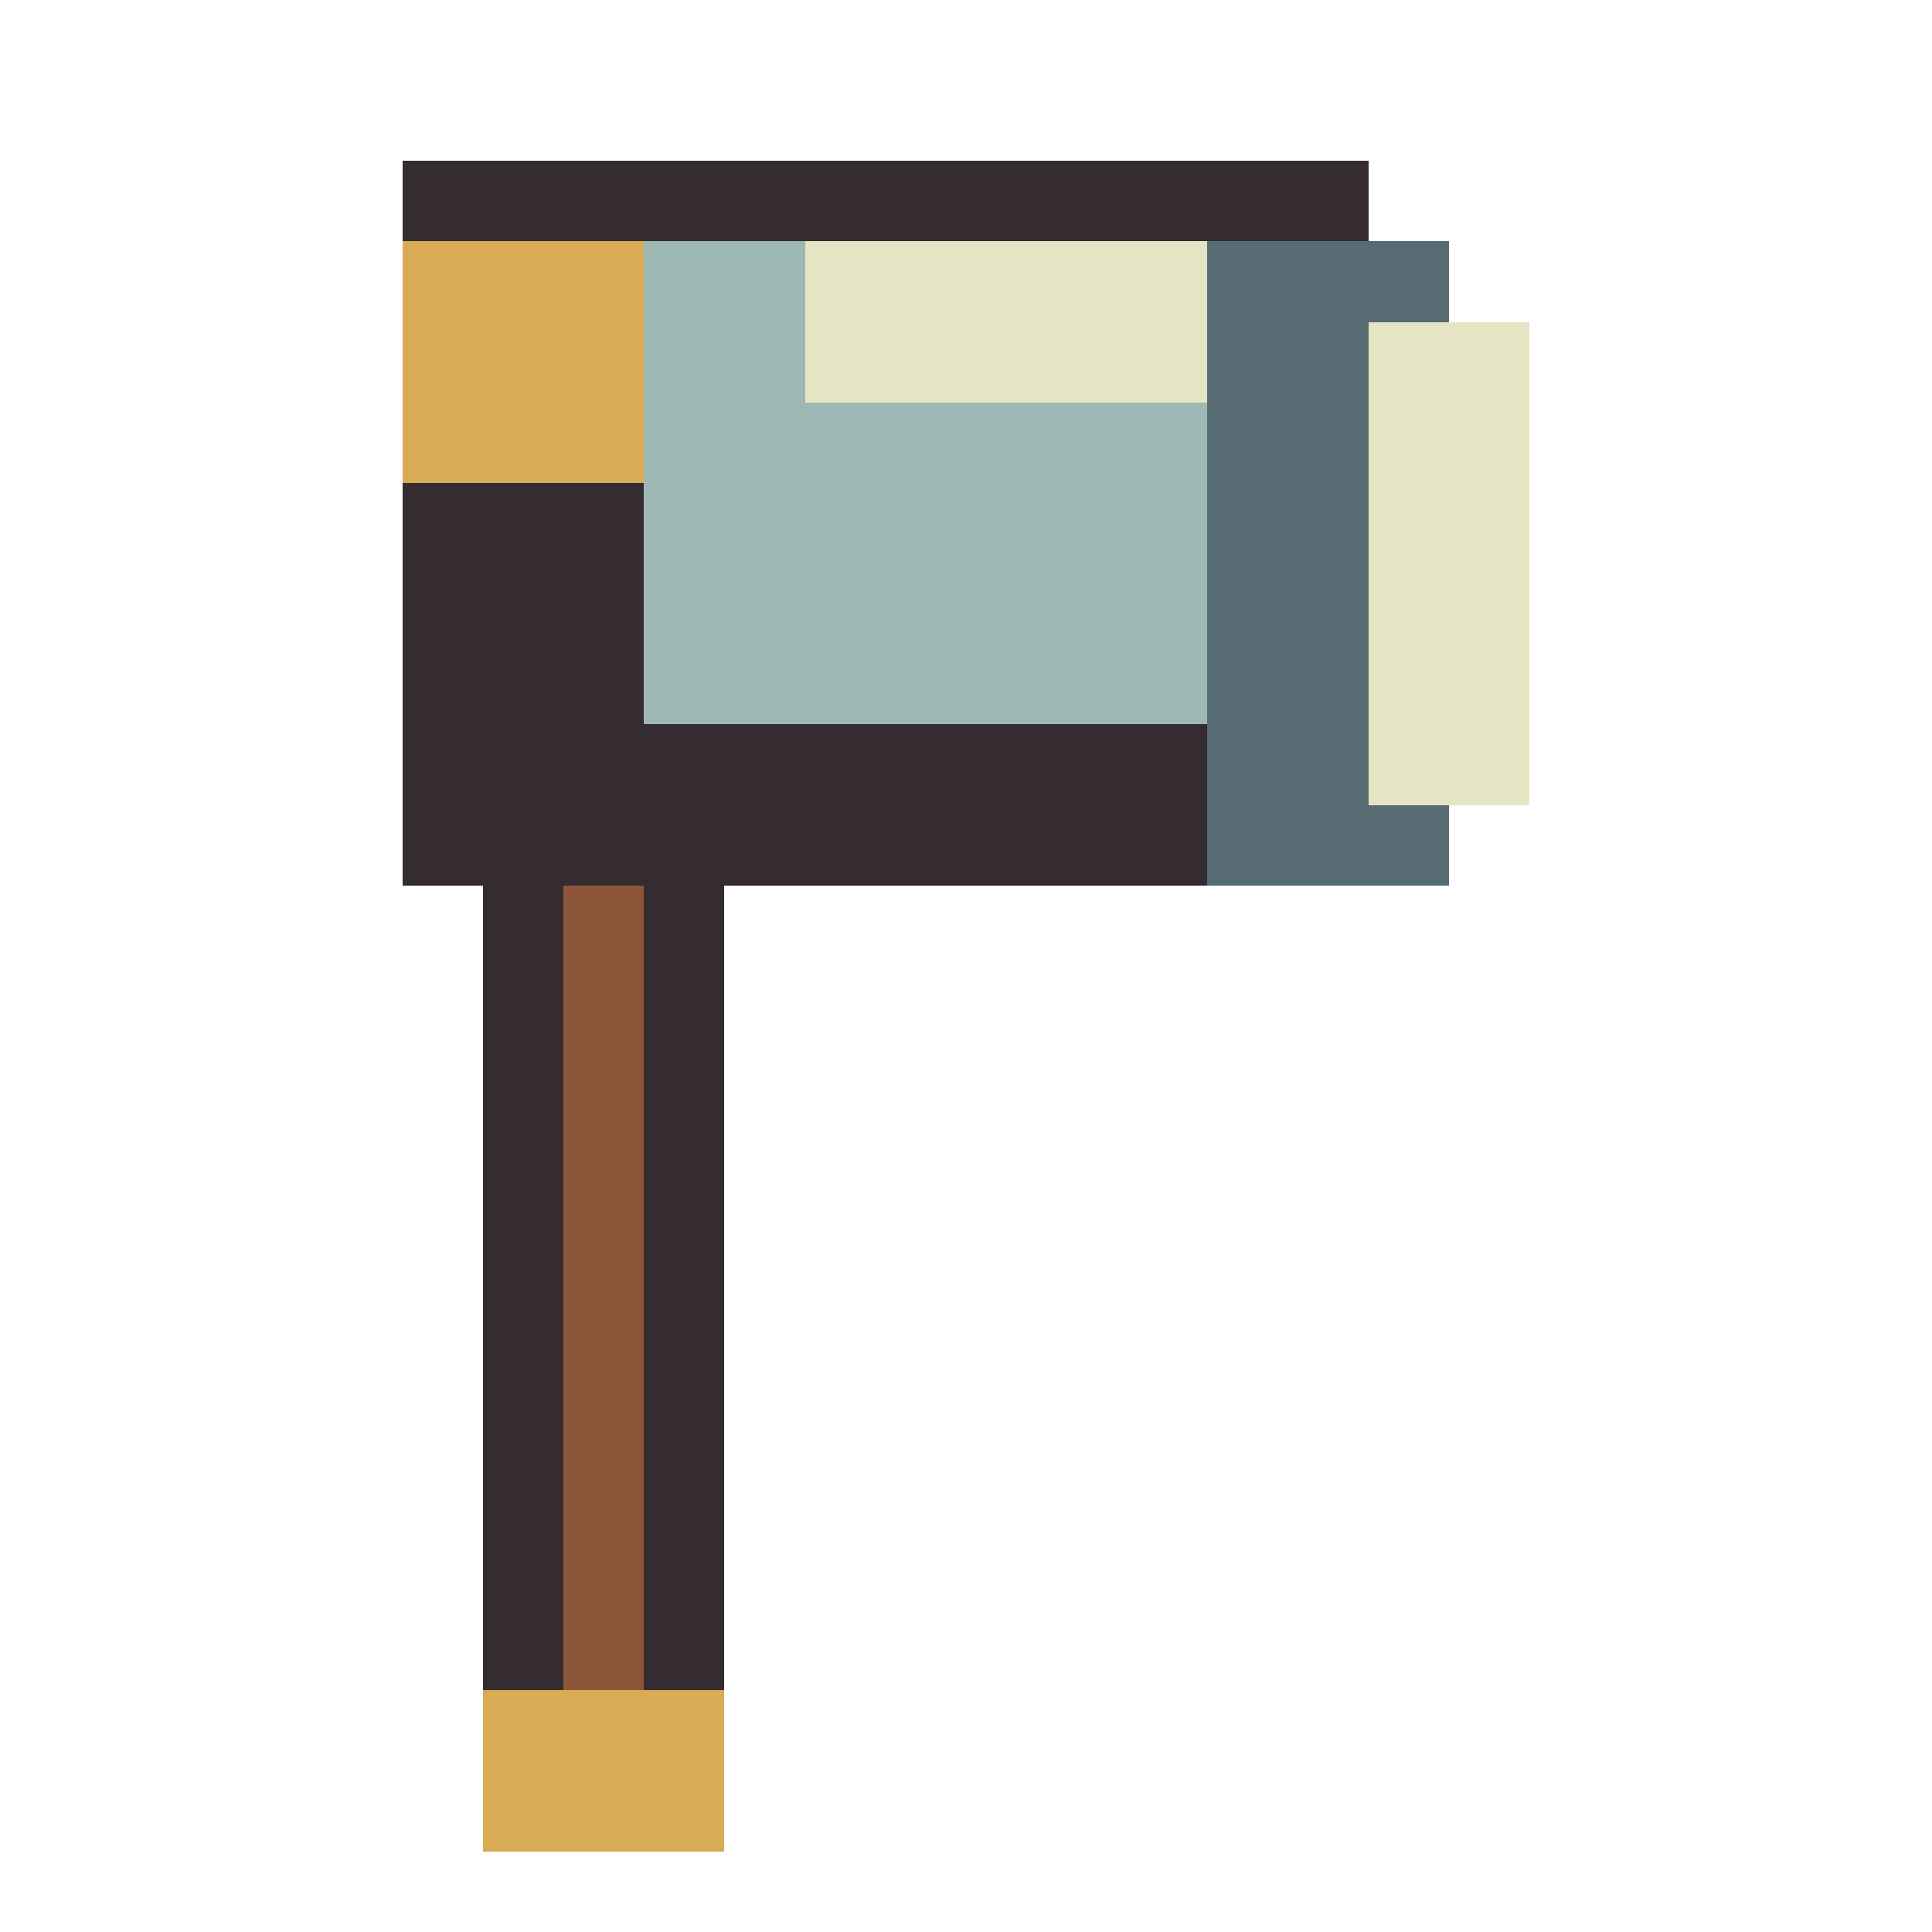
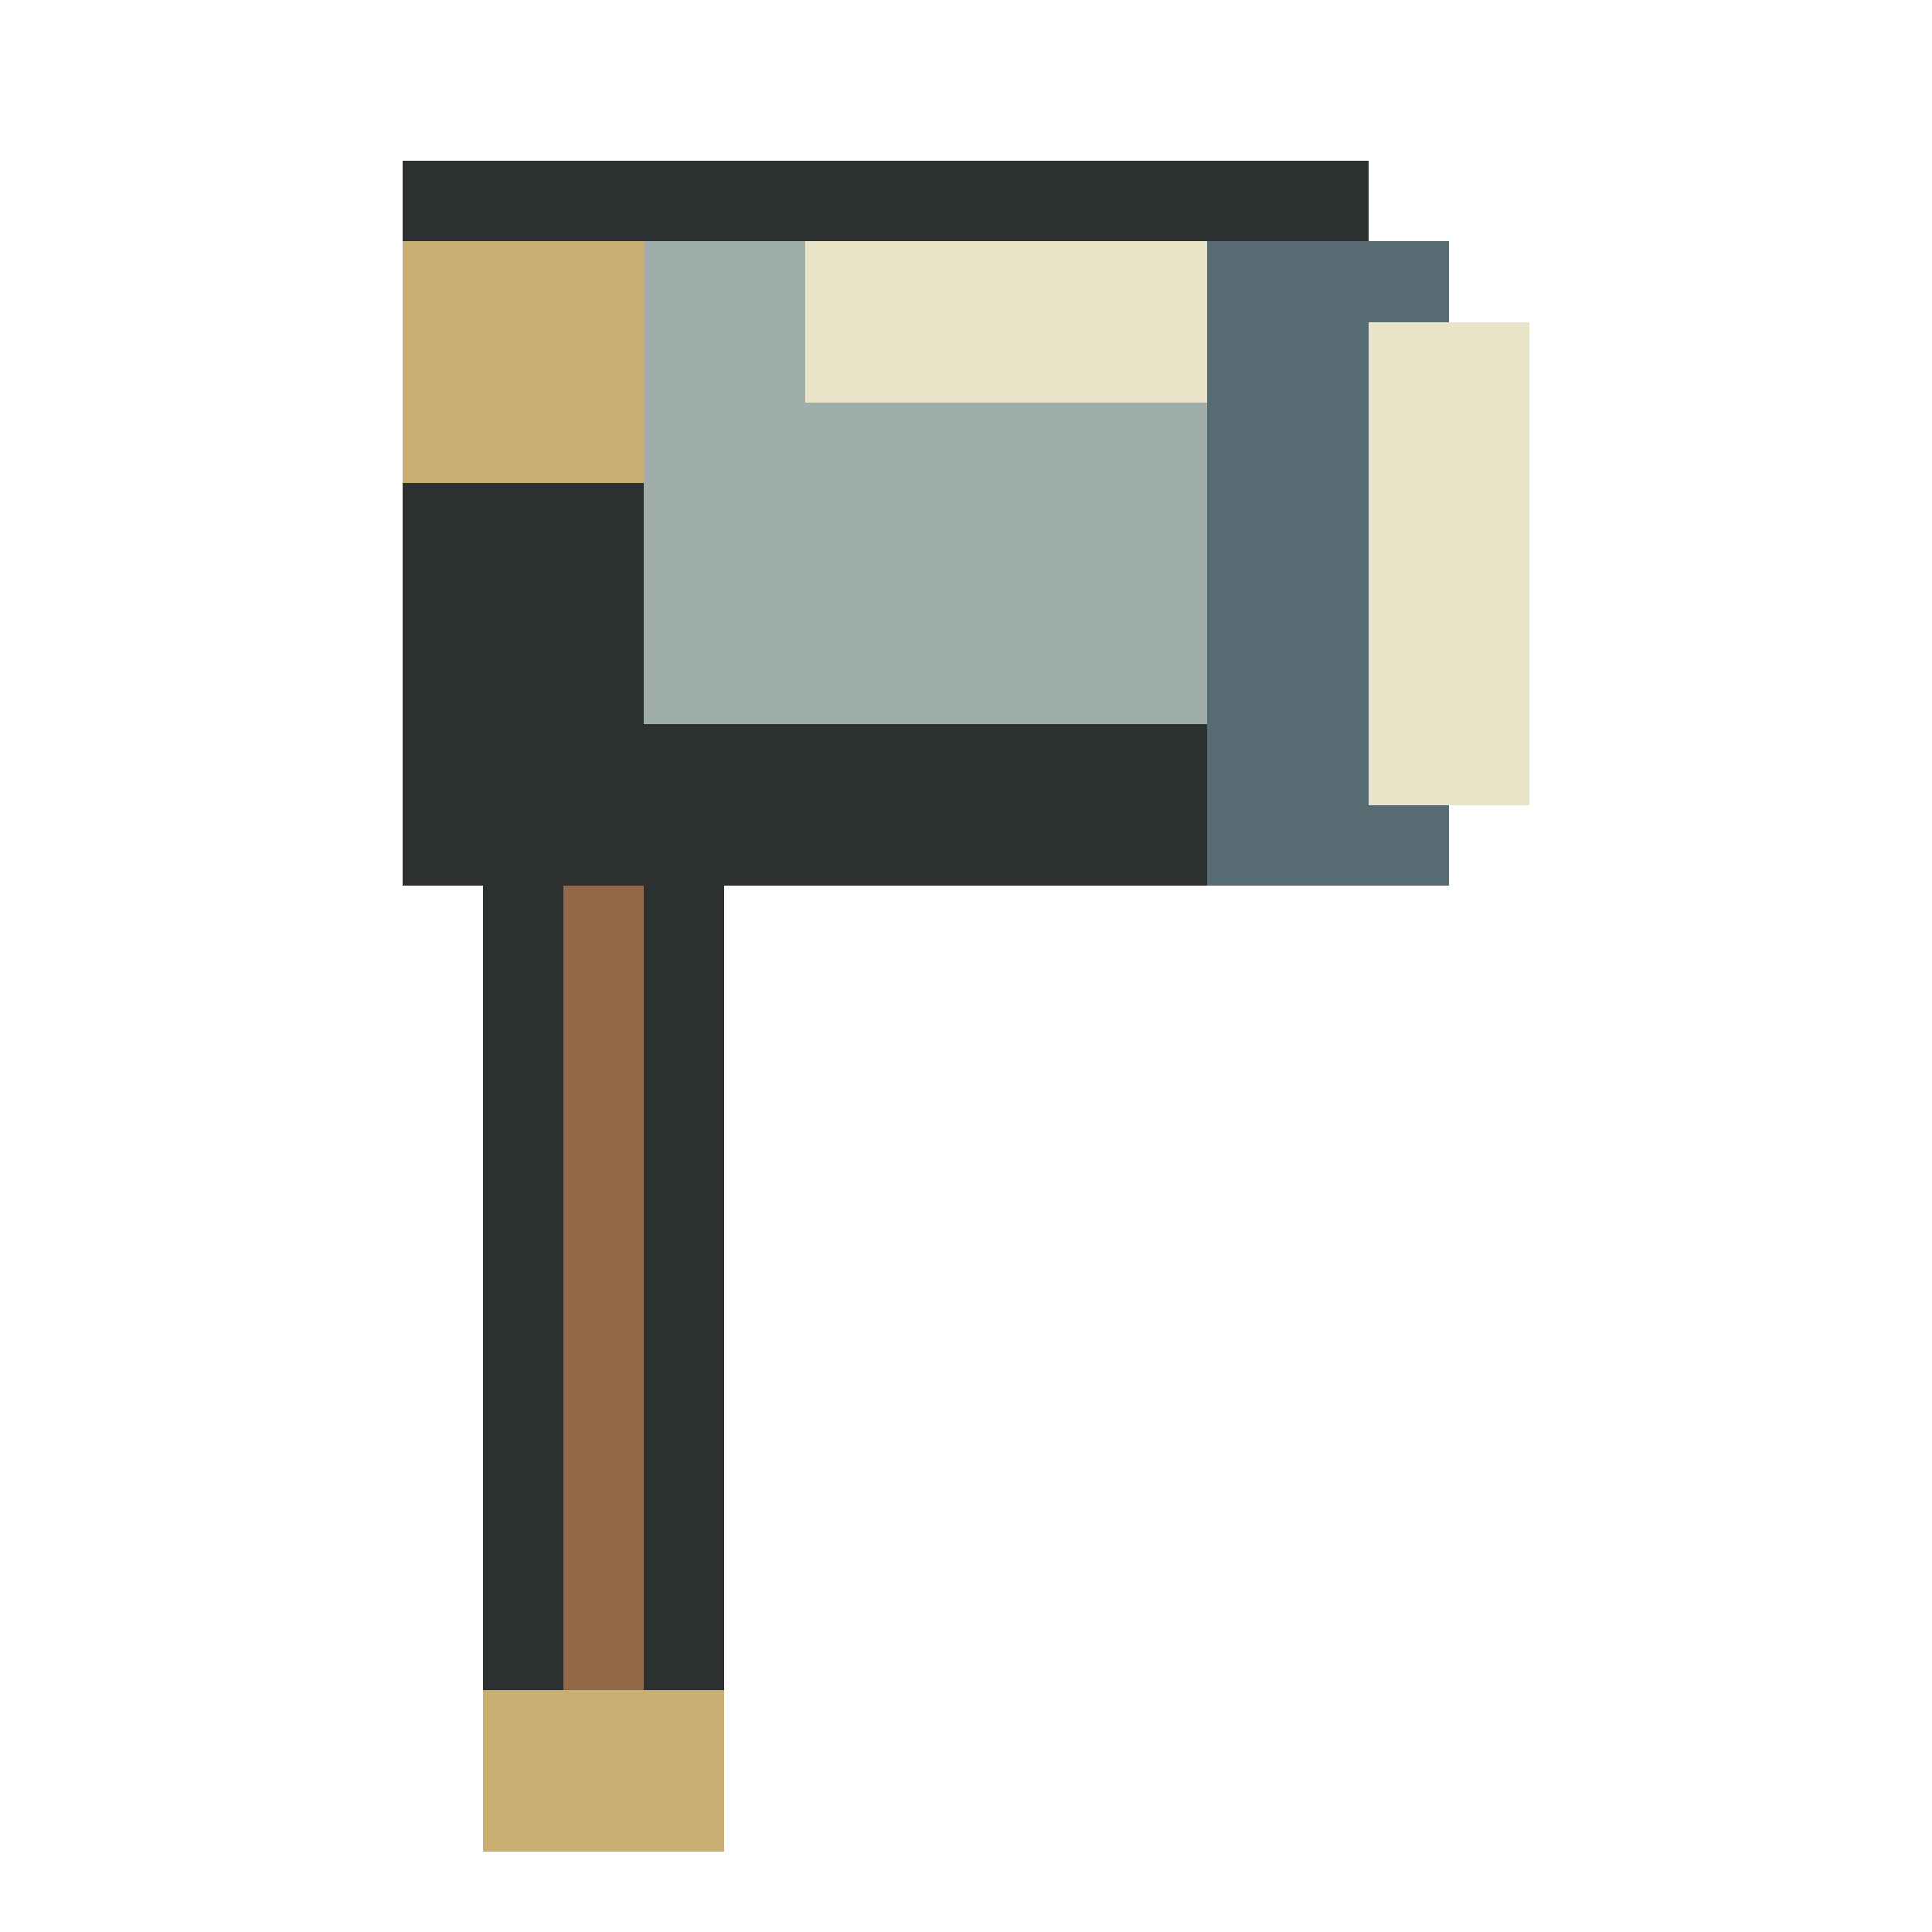
<svg xmlns="http://www.w3.org/2000/svg" viewBox="0 0 24 24" shape-rendering="crispEdges">
-   <rect x="6" y="3" width="3" height="20" fill="#342c30" />
-   <rect x="7" y="5" width="1" height="17" fill="#8d563b" />
-   <rect x="5" y="2" width="12" height="9" fill="#342c30" />
-   <rect x="8" y="3" width="7" height="6" fill="#9db8b5" />
+   <rect x="6" y="3" width="3" height="20" fill="#2c3031" />
+   <rect x="7" y="5" width="1" height="17" fill="#916848" />
+   <rect x="5" y="2" width="12" height="9" fill="#2c3031" />
+   <rect x="8" y="3" width="7" height="6" fill="#9faeaa" />
  <rect x="15" y="3" width="3" height="8" fill="#576c72" />
-   <rect x="17" y="4" width="2" height="6" fill="#e5e5c4" />
-   <rect x="10" y="3" width="5" height="2" fill="#e5e5c4" />
-   <rect x="5" y="3" width="3" height="3" fill="#d9ab54" />
-   <rect x="6" y="21" width="3" height="2" fill="#d9ab54" />
+   <rect x="17" y="4" width="2" height="6" fill="#e9e3c7" />
+   <rect x="10" y="3" width="5" height="2" fill="#e9e3c7" />
+   <rect x="5" y="3" width="3" height="3" fill="#c8ae70" />
+   <rect x="6" y="21" width="3" height="2" fill="#c8ae70" />
</svg>
